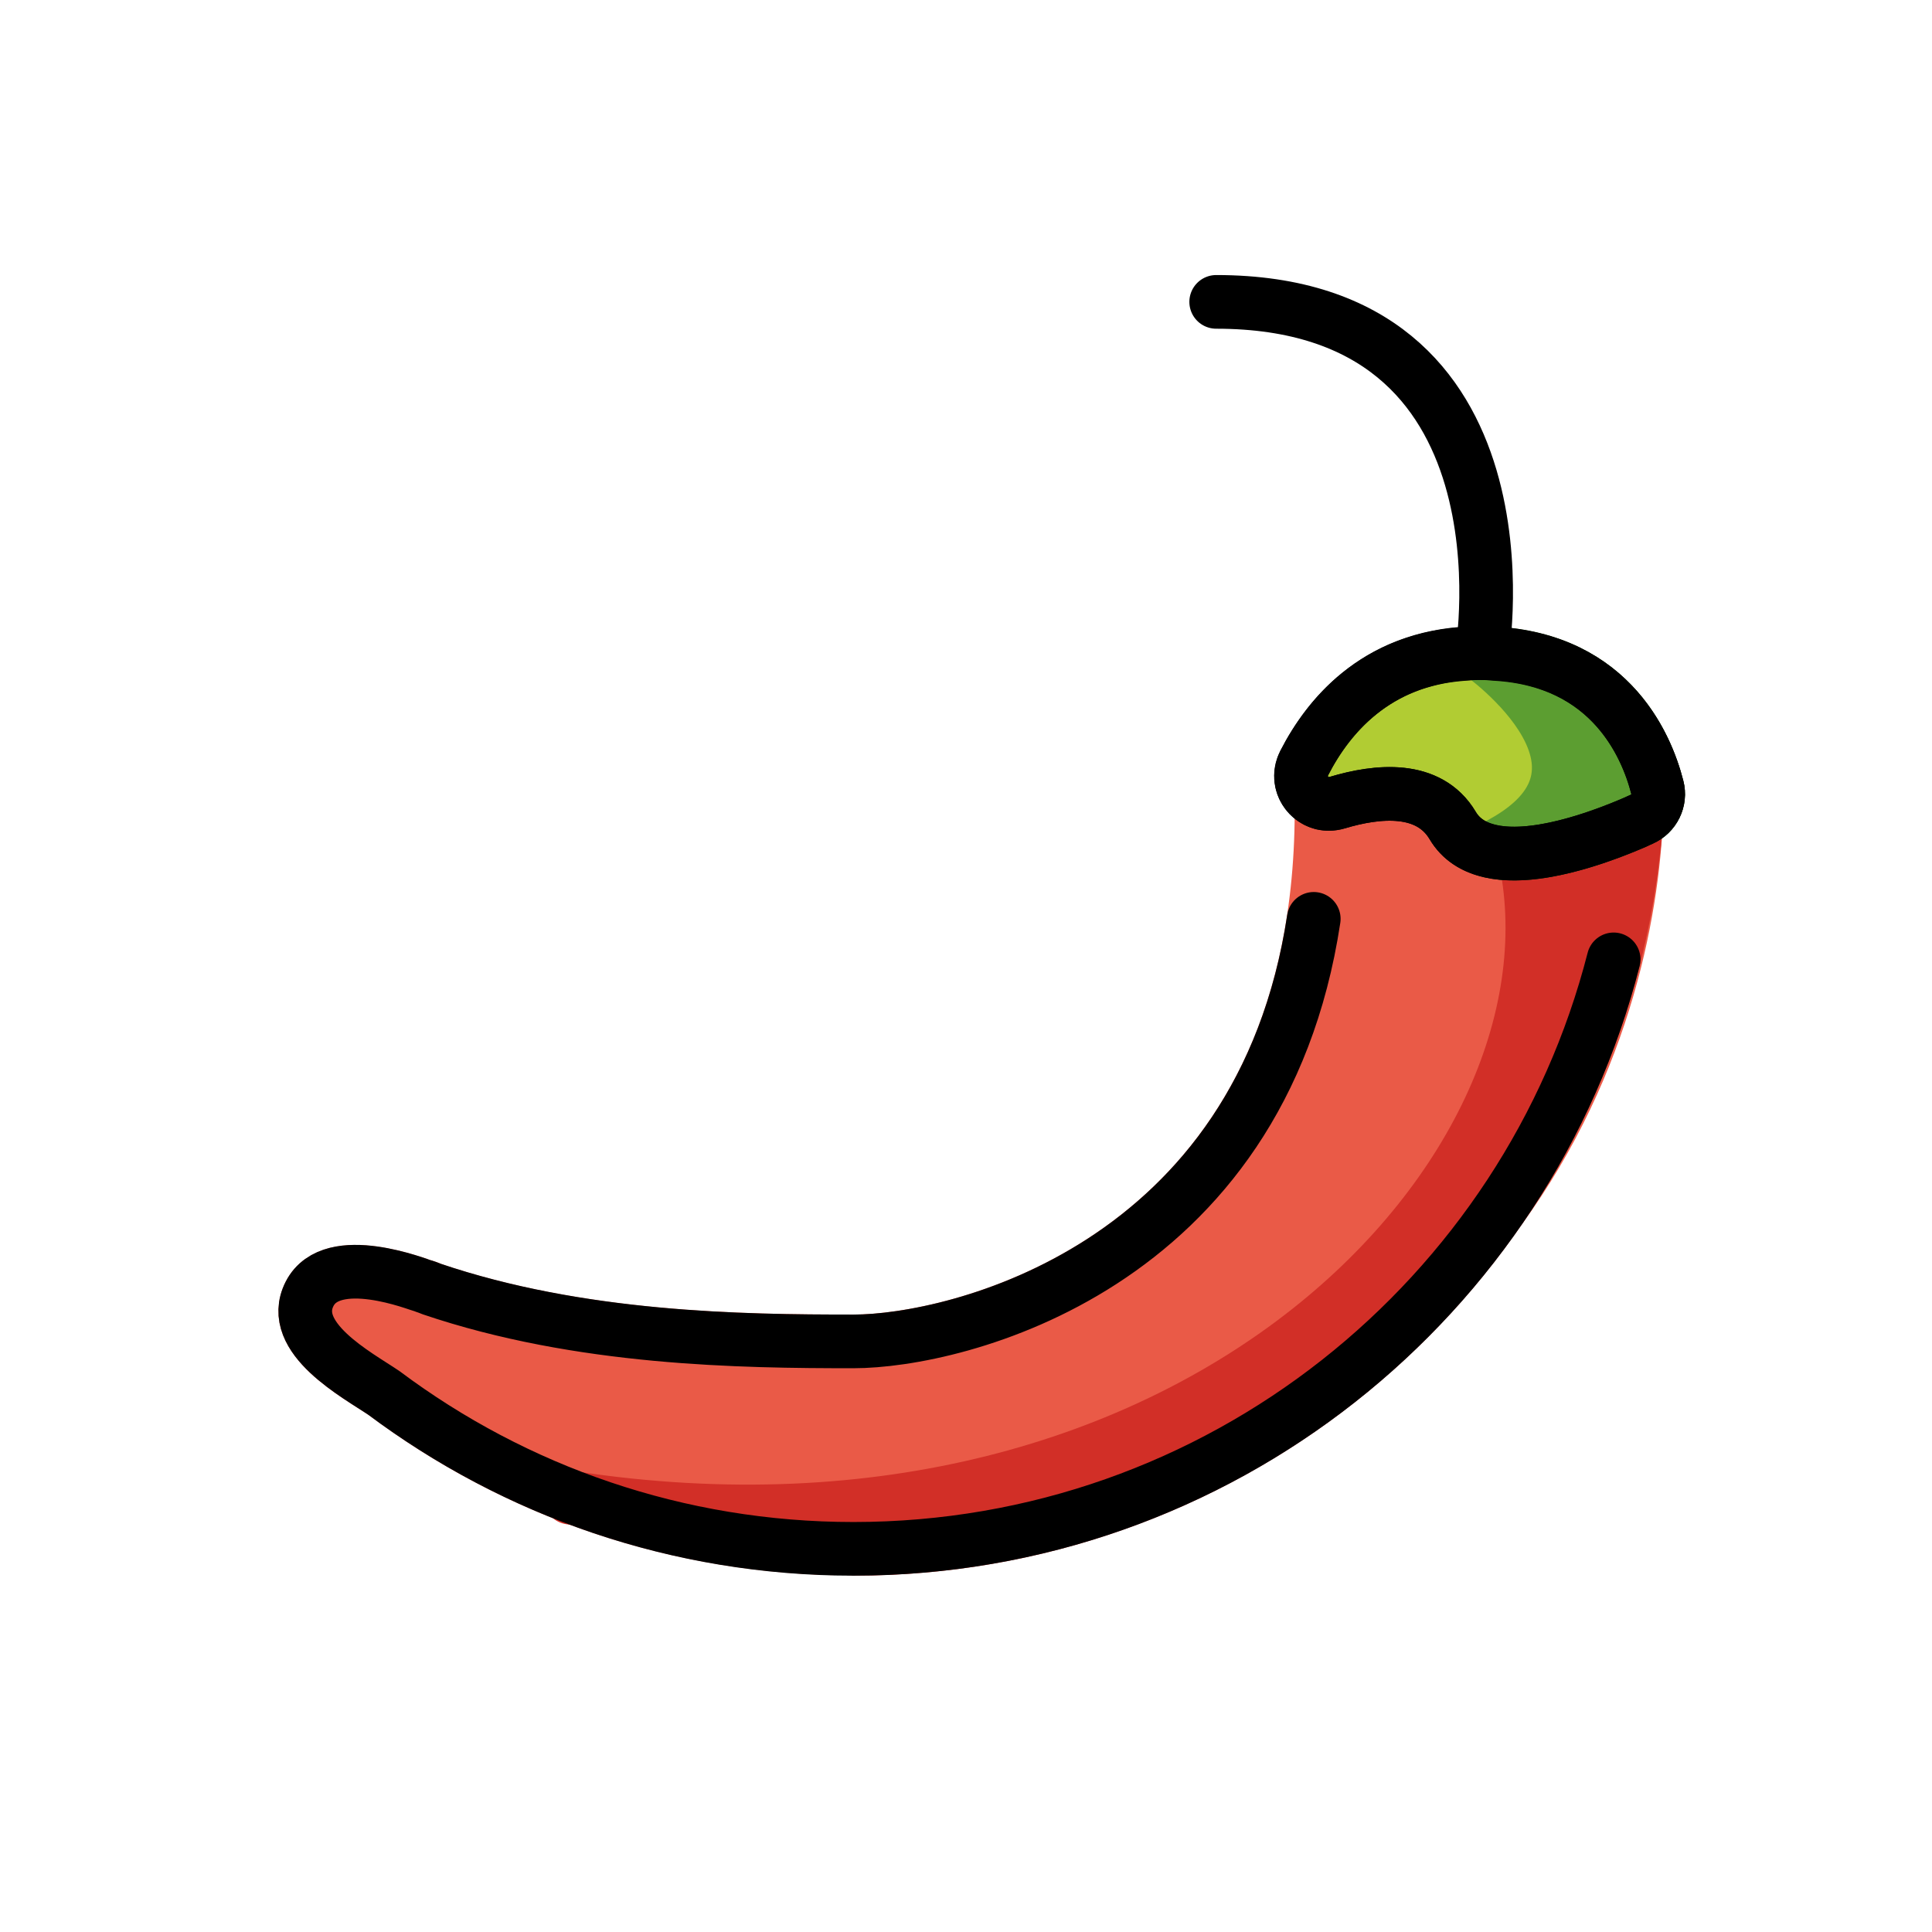
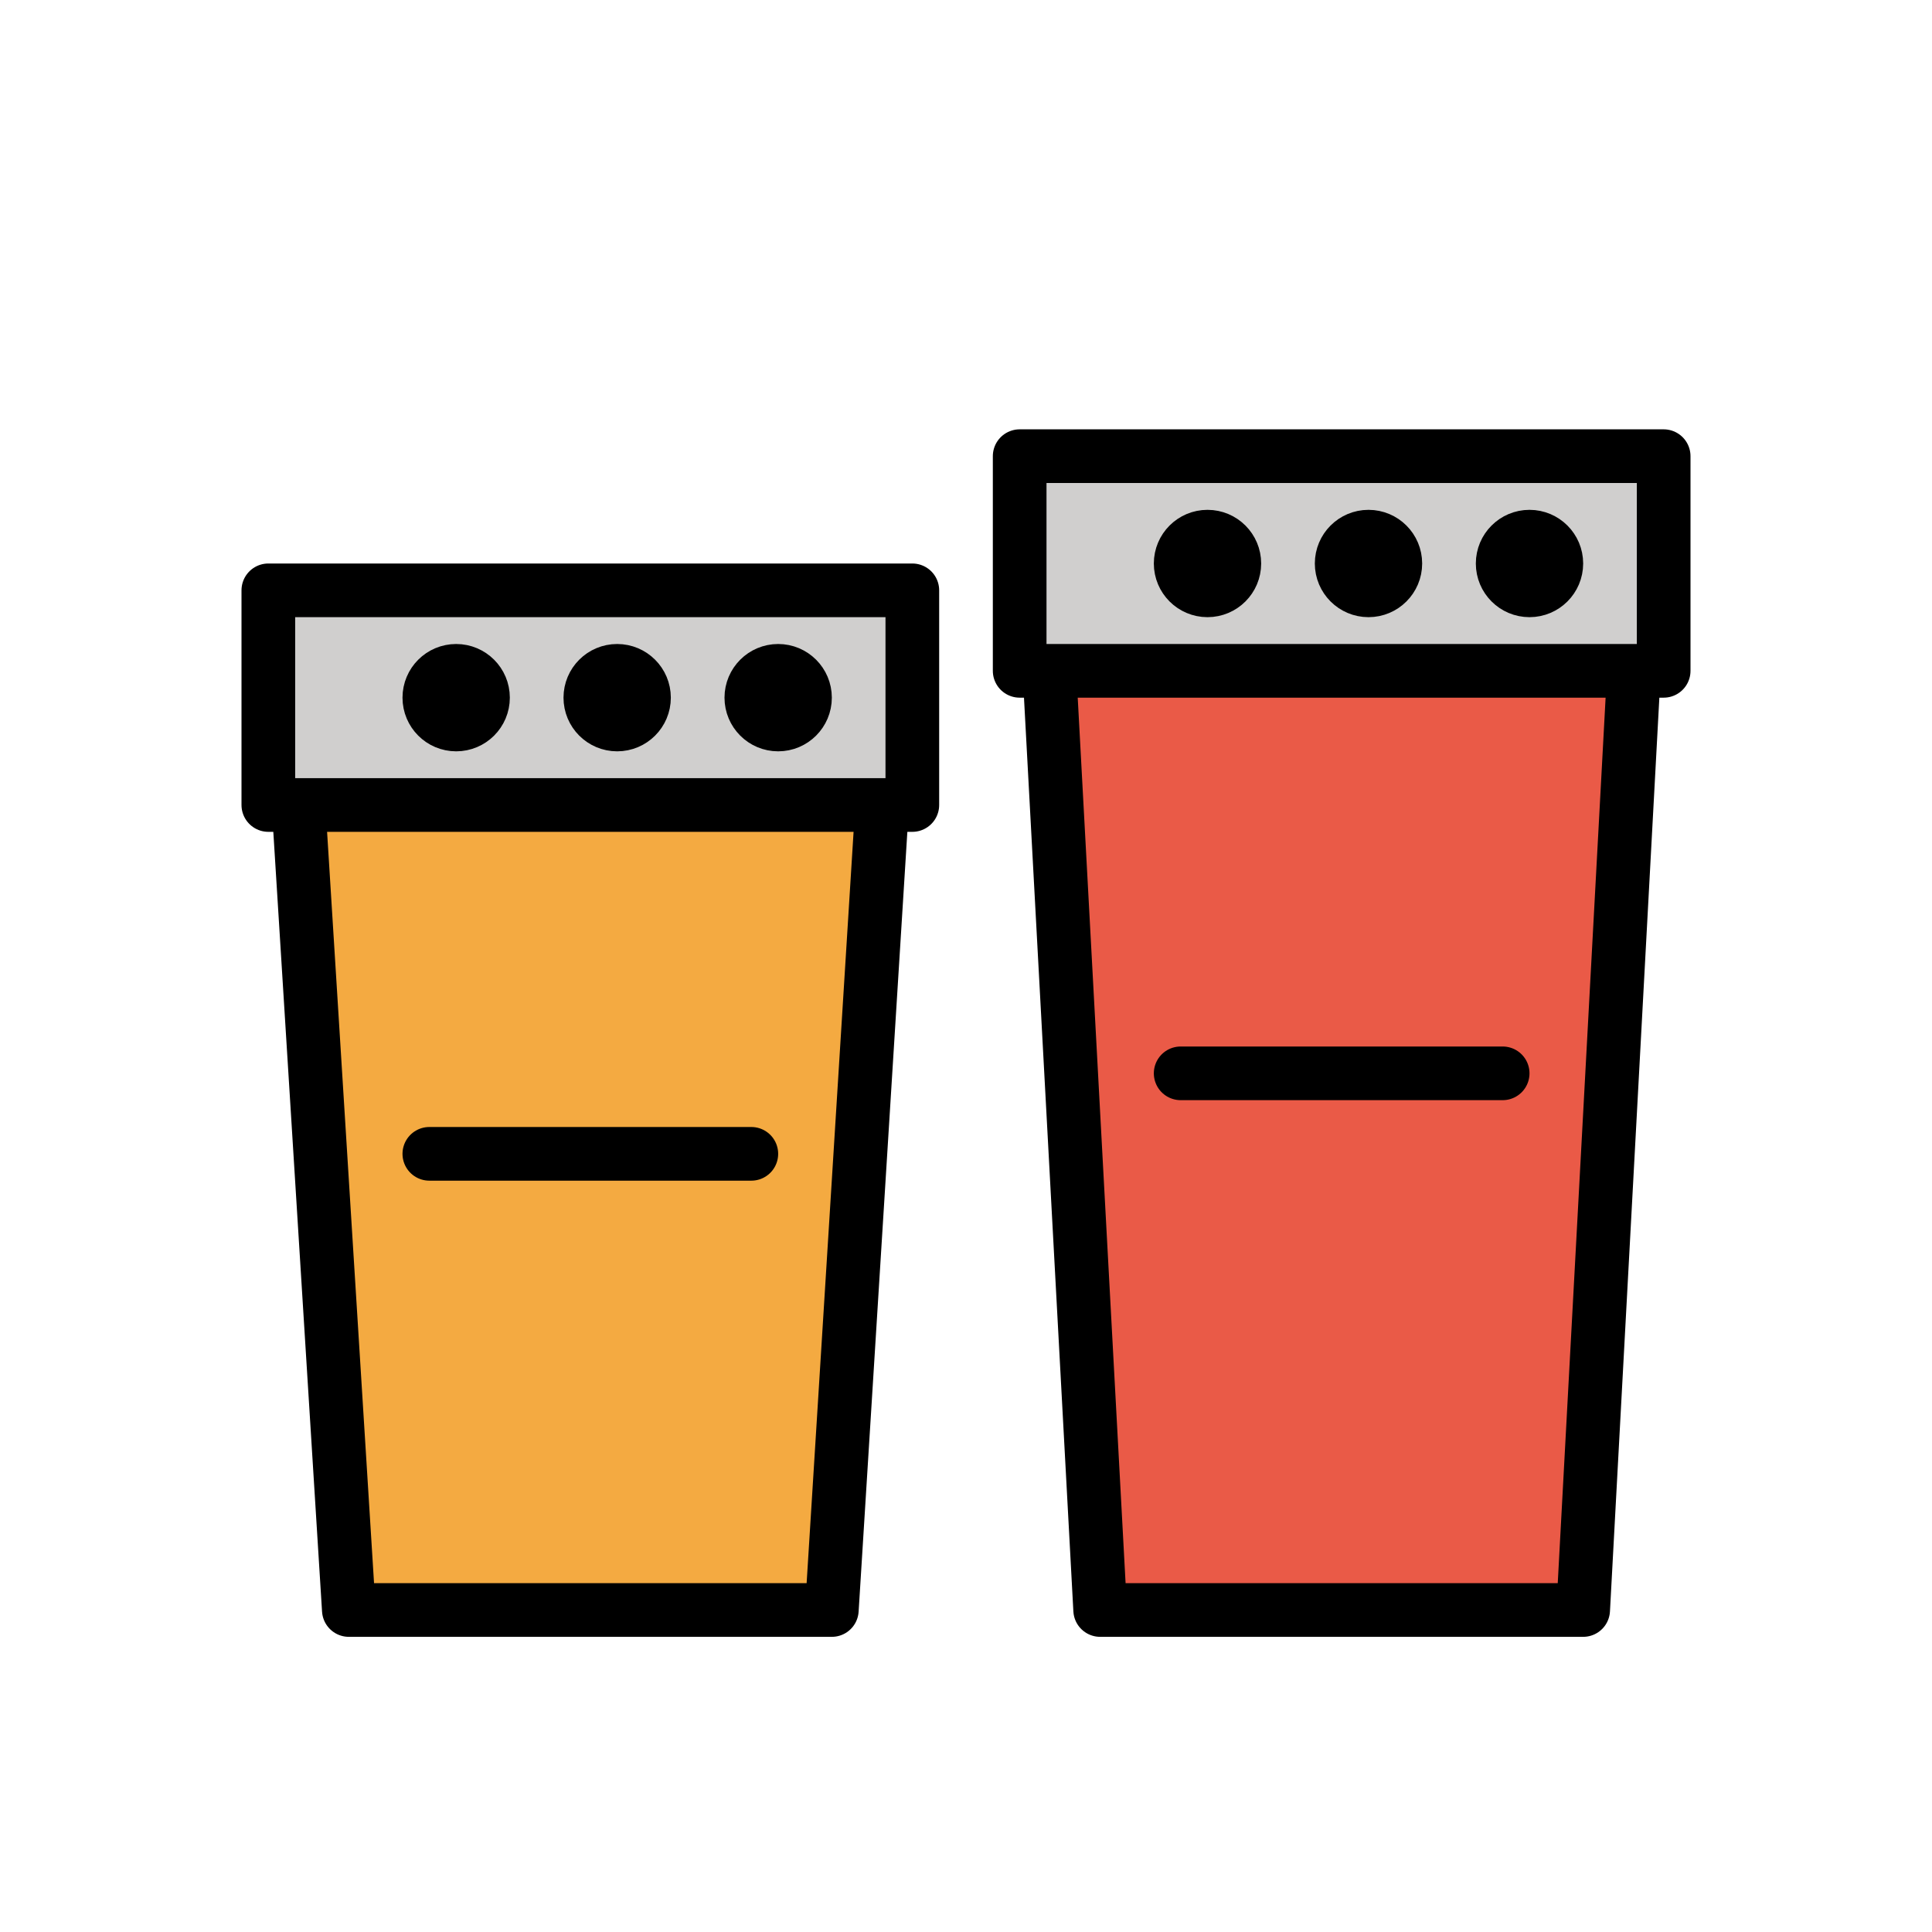
- <svg xmlns="http://www.w3.org/2000/svg" id="emoji" viewBox="0 0 72 72">
-   <g id="color">
-     <path fill="#EA5A47" stroke="#EA5A47" stroke-linecap="round" stroke-linejoin="round" stroke-miterlimit="10" stroke-width="2" d="M61.02,29.52c0,0.37-0.02,0.74-0.05,1.11c-0.407,8.057-5.22,24.1-29.95,27.07c-6.26-0.16-12.03-2.28-16.71-5.79 c-0.98-0.66-3.61-2.05-2.77-3.69c0.84-1.64,4.07-0.33,4.25-0.29c0.1,0.03,0.2,0.06,0.29,0.11c5.54,1.88,11.54,1.95,15.73,1.95 c4.18,0,17.4-3.26,17.44-19.74v-0.07c0-0.08,0-0.17,0.02-0.25c0.16-2.92,2.41-5.27,5.29-5.56c0.19-0.02,0.39-0.03,0.6-0.03 c0.19,0,0.38,0.01,0.56,0.03C58.48,24.63,60.69,26.78,61.02,29.52z" />
-     <path fill="#D22F27" stroke="#D22F27" stroke-linecap="round" stroke-linejoin="round" stroke-miterlimit="10" stroke-width="2" d="M60.97,30.63c-0.02,0.4-0.06,0.79-0.11,1.18C59.2,46.39,46.83,57.72,31.81,57.72c-0.27,0-10.3-1.887-10.56-1.907 c23.344,3.572,38.187-12.205,35.555-24.015C58.465,32.247,59.61,31.22,60.97,30.63z" />
-     <path fill="#B1CC33" stroke="none" stroke-linejoin="round" stroke-miterlimit="10" stroke-width="2" d="M48.605,28.432 c-0.428,0.833,0.34,1.747,1.238,1.478c1.5-0.451,3.411-0.639,4.297,0.857c1.237,2.088,5.339,0.529,7.038-0.234 c0.461-0.207,0.713-0.708,0.586-1.197c-0.418-1.616-1.859-5-6.606-5 C51.464,24.336,49.551,26.593,48.605,28.432z" />
-     <path fill="#5C9E31" stroke="#5C9E31" stroke-linecap="round" stroke-linejoin="round" stroke-miterlimit="10" stroke-width="2" d="M61.18,30.53c-1.3,0.59-4,1.63-5.75,1.16c6.14-2.85-0.27-7.35-0.27-7.35c4.75,0,6.19,3.38,6.6,5 C61.89,29.82,61.64,30.33,61.18,30.53z" />
-   </g>
-   <g id="hair" />
-   <g id="skin" />
-   <g id="skin-shadow" />
-   <g id="line">
-     <path fill="none" stroke="#000000" stroke-linecap="round" stroke-miterlimit="10" stroke-width="2" d="M55.232,24.336 c0,0,2.177-13.086-9.908-13.086" />
-     <path fill="none" stroke="#000000" stroke-linejoin="round" stroke-miterlimit="10" stroke-width="2" d="M31.02,57.7 c-0.05,0.01-0.09,0.01-0.14,0.02" />
-     <path fill="none" stroke="#000000" stroke-linecap="round" stroke-linejoin="round" stroke-miterlimit="10" stroke-width="2" d="M60.136,35.753C56.902,48.383,45.449,57.721,31.808,57.721c-6.562,0-12.615-2.156-17.5-5.809 c-0.981-0.666-3.61-2.055-2.77-3.696c0.841-1.641,4.076-0.328,4.256-0.286 c0.096,0.032,0.191,0.064,0.287,0.106c5.543,1.879,11.543,1.954,15.726,1.954c3.821,0,15.181-2.719,17.153-15.747" />
-     <path fill="none" stroke="#000000" stroke-linejoin="round" stroke-miterlimit="10" stroke-width="2" d="M48.605,28.432 c-0.428,0.833,0.34,1.747,1.238,1.478c1.5-0.451,3.411-0.639,4.297,0.857c1.237,2.088,5.339,0.529,7.038-0.234 c0.461-0.207,0.713-0.708,0.586-1.197c-0.418-1.616-1.859-5-6.606-5 C51.464,24.336,49.551,26.593,48.605,28.432z" />
-     <path fill="none" stroke="#000000" stroke-linejoin="round" stroke-miterlimit="10" stroke-width="2" d="M61.18,30.53 c-0.07,0.03-0.14,0.06-0.21,0.1c-1.36,0.59-3.88,1.51-5.54,1.06c-0.54-0.14-1-0.43-1.29-0.92c-0.89-1.5-2.8-1.31-4.3-0.86 c-0.2,0.06-0.4,0.06-0.57,0.02c-0.61-0.16-0.99-0.85-0.66-1.5c0.89-1.74,2.64-3.84,5.95-4.06c0.19-0.02,0.39-0.03,0.6-0.03 c0.19,0,0.38,0.01,0.56,0.03c4.3,0.24,5.65,3.42,6.04,4.97C61.89,29.82,61.64,30.33,61.18,30.53z" />
+ <svg xmlns="http://www.w3.org/2000/svg" viewBox="0 0 72 72">
+   <g stroke="#000" stroke-width="2" stroke-linejoin="round">
+     <path d="M11 28h22l-2 32H13z" fill="#f4aa41" />
+     <path d="M10 22h24v8H10z" fill="#d0cfce" />
+     <path d="M39 23h22l-2 37H41z" fill="#ea5a47" />
+     <path d="M38 17h24v8H38z" fill="#d0cfce" />
+     <path d="M16 43h12M44 40h12" fill="none" stroke-linecap="round" />
+     <circle cx="17" cy="26" r="1" />
+     <circle cx="23" cy="26" r="1" />
+     <circle cx="29" cy="26" r="1" />
+     <circle cx="45" cy="21" r="1" />
+     <circle cx="51" cy="21" r="1" />
+     <circle cx="57" cy="21" r="1" />
  </g>
</svg>
